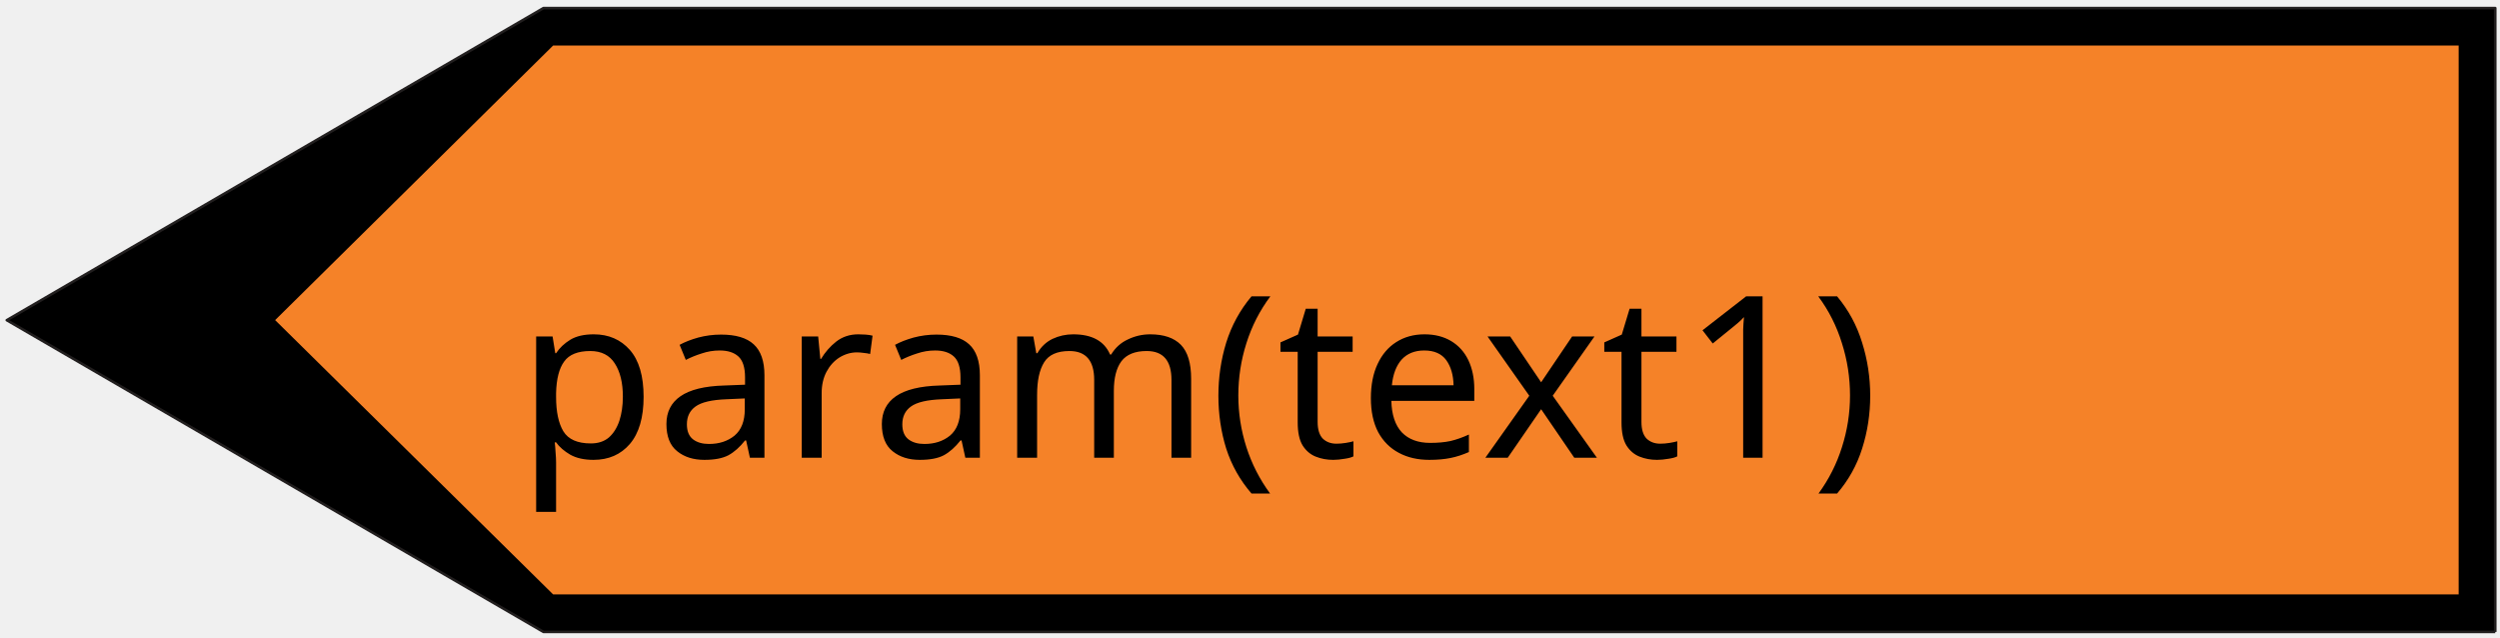
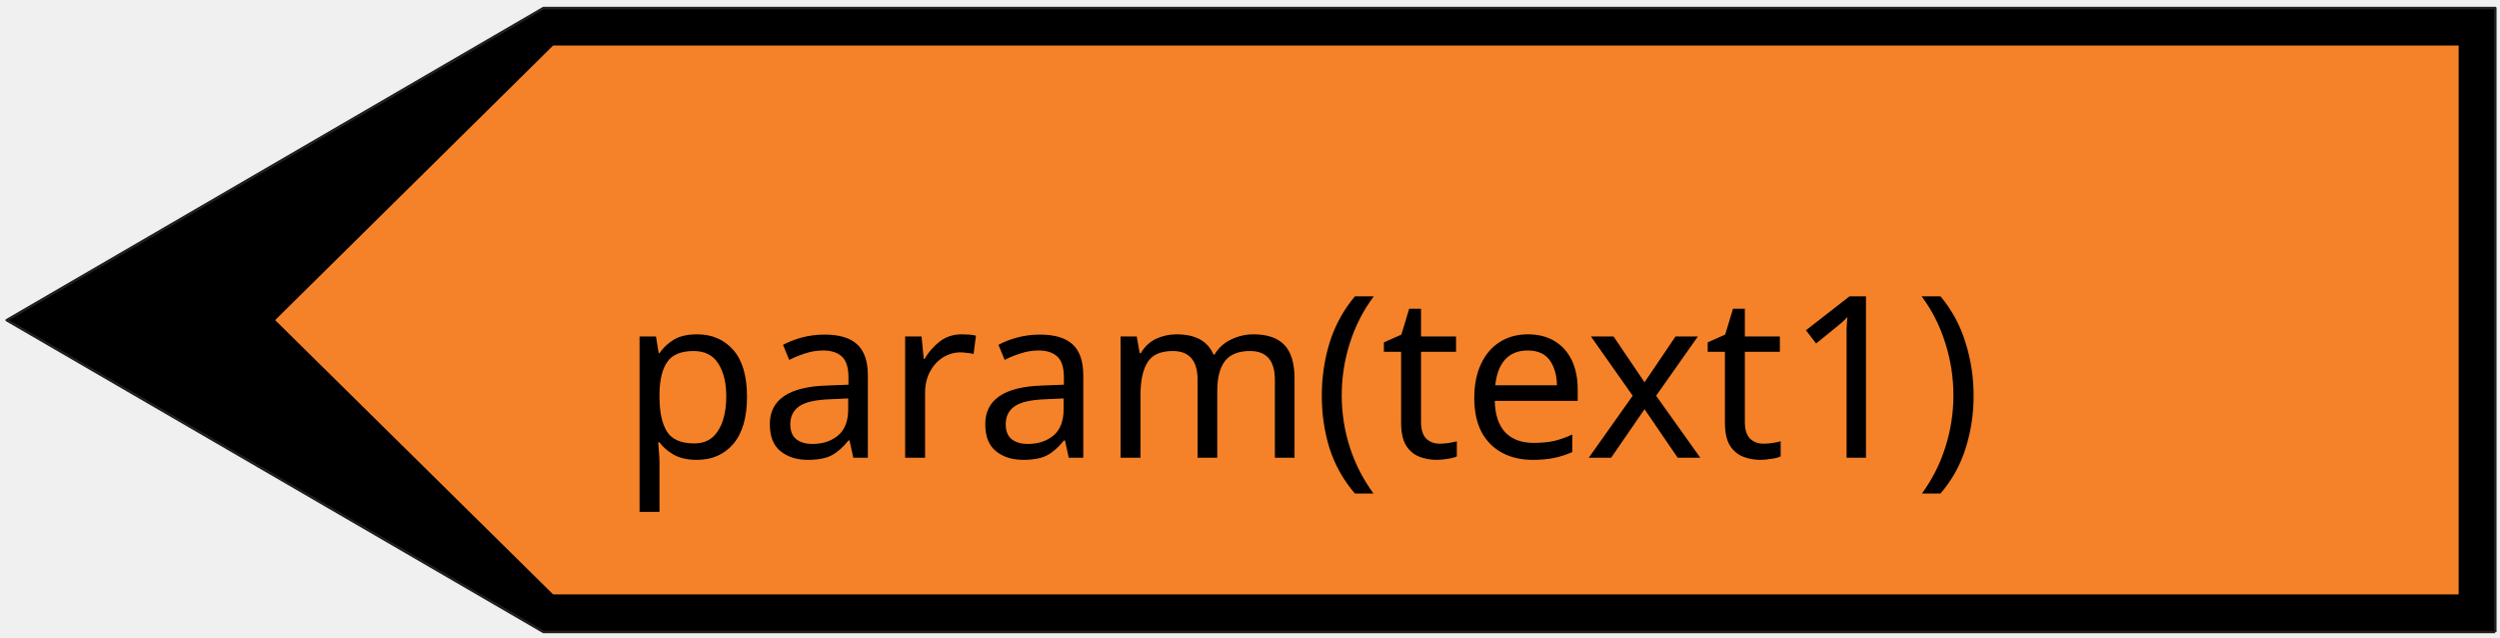
<svg xmlns="http://www.w3.org/2000/svg" width="145" height="37" version="1.1" id="svg676">
  <defs id="defs680" />
  <g id="g666">
    <rect fill="#ffffff" opacity="0" id="canvas_background" height="202" width="402" y="-1" x="-1" />
    <g display="none" overflow="visible" y="0" x="0" height="100%" width="100%" id="canvasGrid">
      <rect fill="url(#gridpattern)" stroke-width="0" y="0" x="0" height="100%" width="100%" id="rect663" />
    </g>
  </g>
  <path stroke="#211e1e" fill="#000000" fill-rule="nonzero" stroke-width="0.151" stroke-linejoin="round" stroke-miterlimit="4" id="svg_51" d="M 144.782,36.651 H 31.534 L 0.393,18.57 31.534,0.469 H 144.782 V 36.651" style="fill:#000000;fill-opacity:1" />
  <path fill="#f58228" fill-rule="nonzero" id="svg_50" d="M 142.659,34.477 H 32.096 L 15.964,18.566 32.096,2.639 H 142.659 V 34.477" style="stroke-width:0.534;fill:#f58228;fill-opacity:1" />
-   <text xml:space="default" dominant-baseline="middle" text-anchor="left" font-family="sans-serif" font-size="13.104px" id="svg_12-5" y="22" x="30" stroke-width="0" stroke="#000000" fill="#000000" style="fill:#000000;fill-opacity:1;">param(text1)</text>
+   <text xml:space="default" dominant-baseline="middle" text-anchor="left" font-family="sans-serif" font-size="13.104px" id="svg_12-5" y="22" x="36" stroke-width="0" stroke="#000000" fill="#000000" style="fill:#000000;fill-opacity:1;">param(text1)</text>
</svg>
